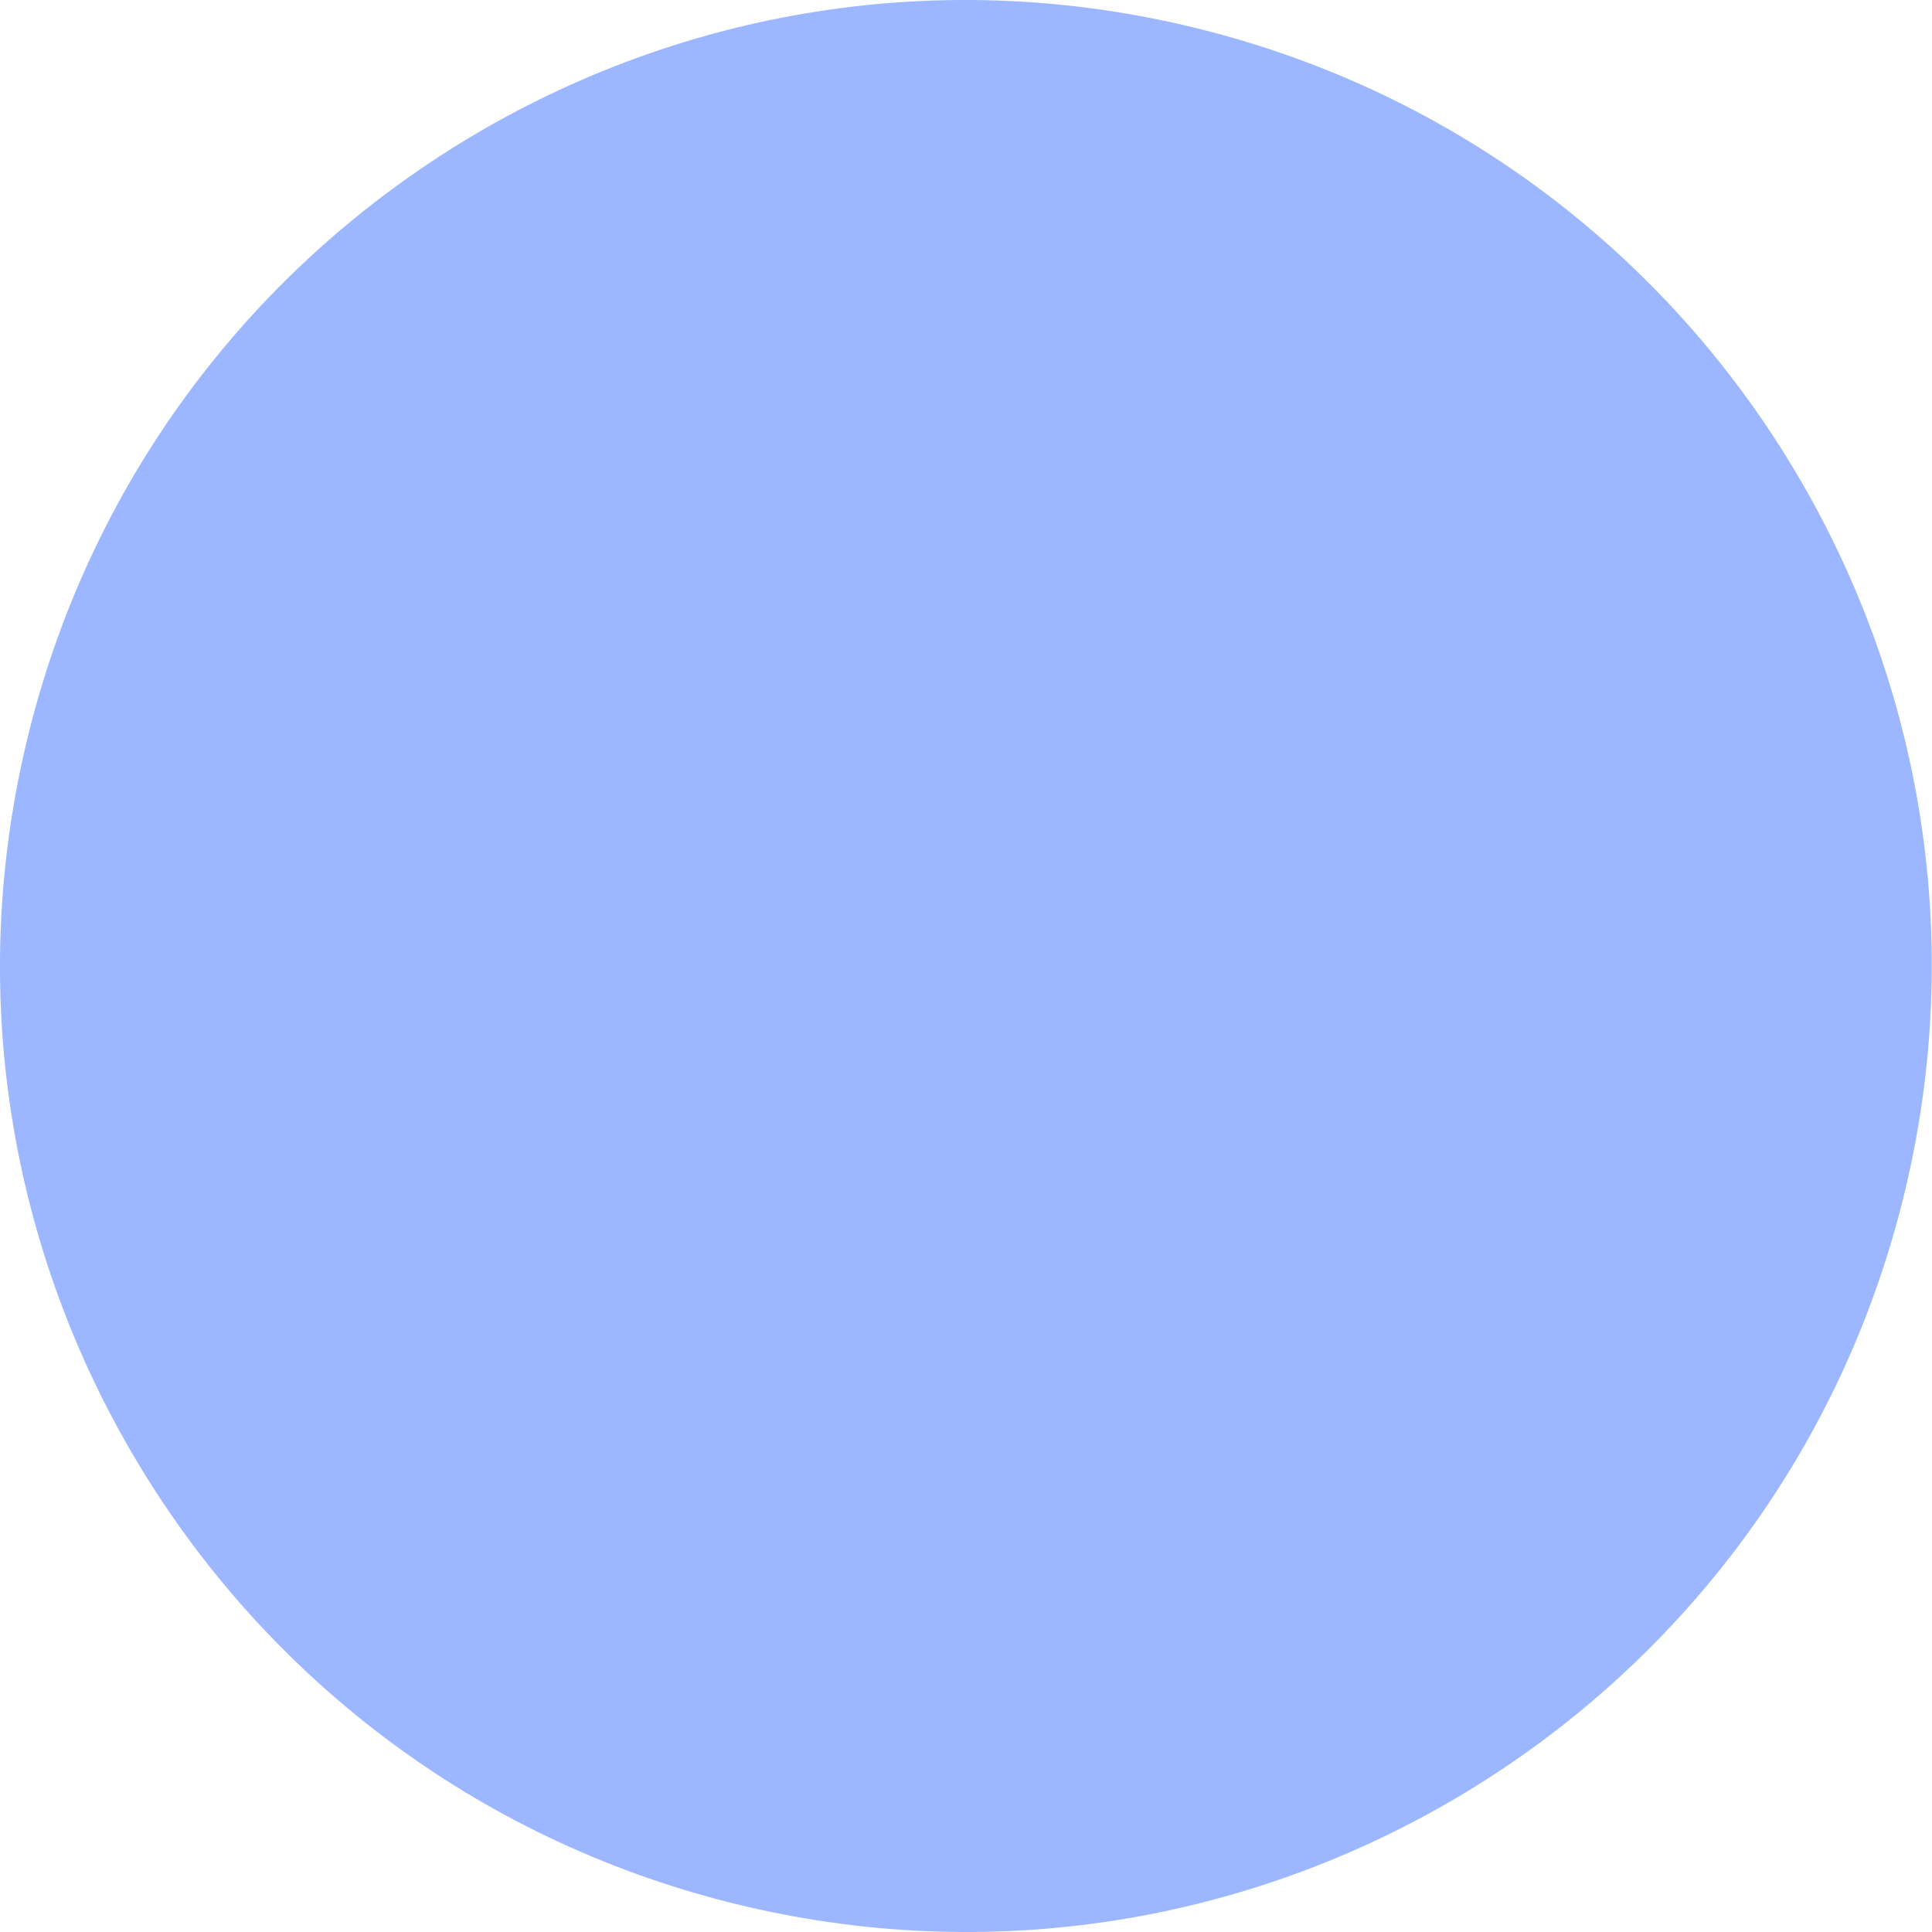
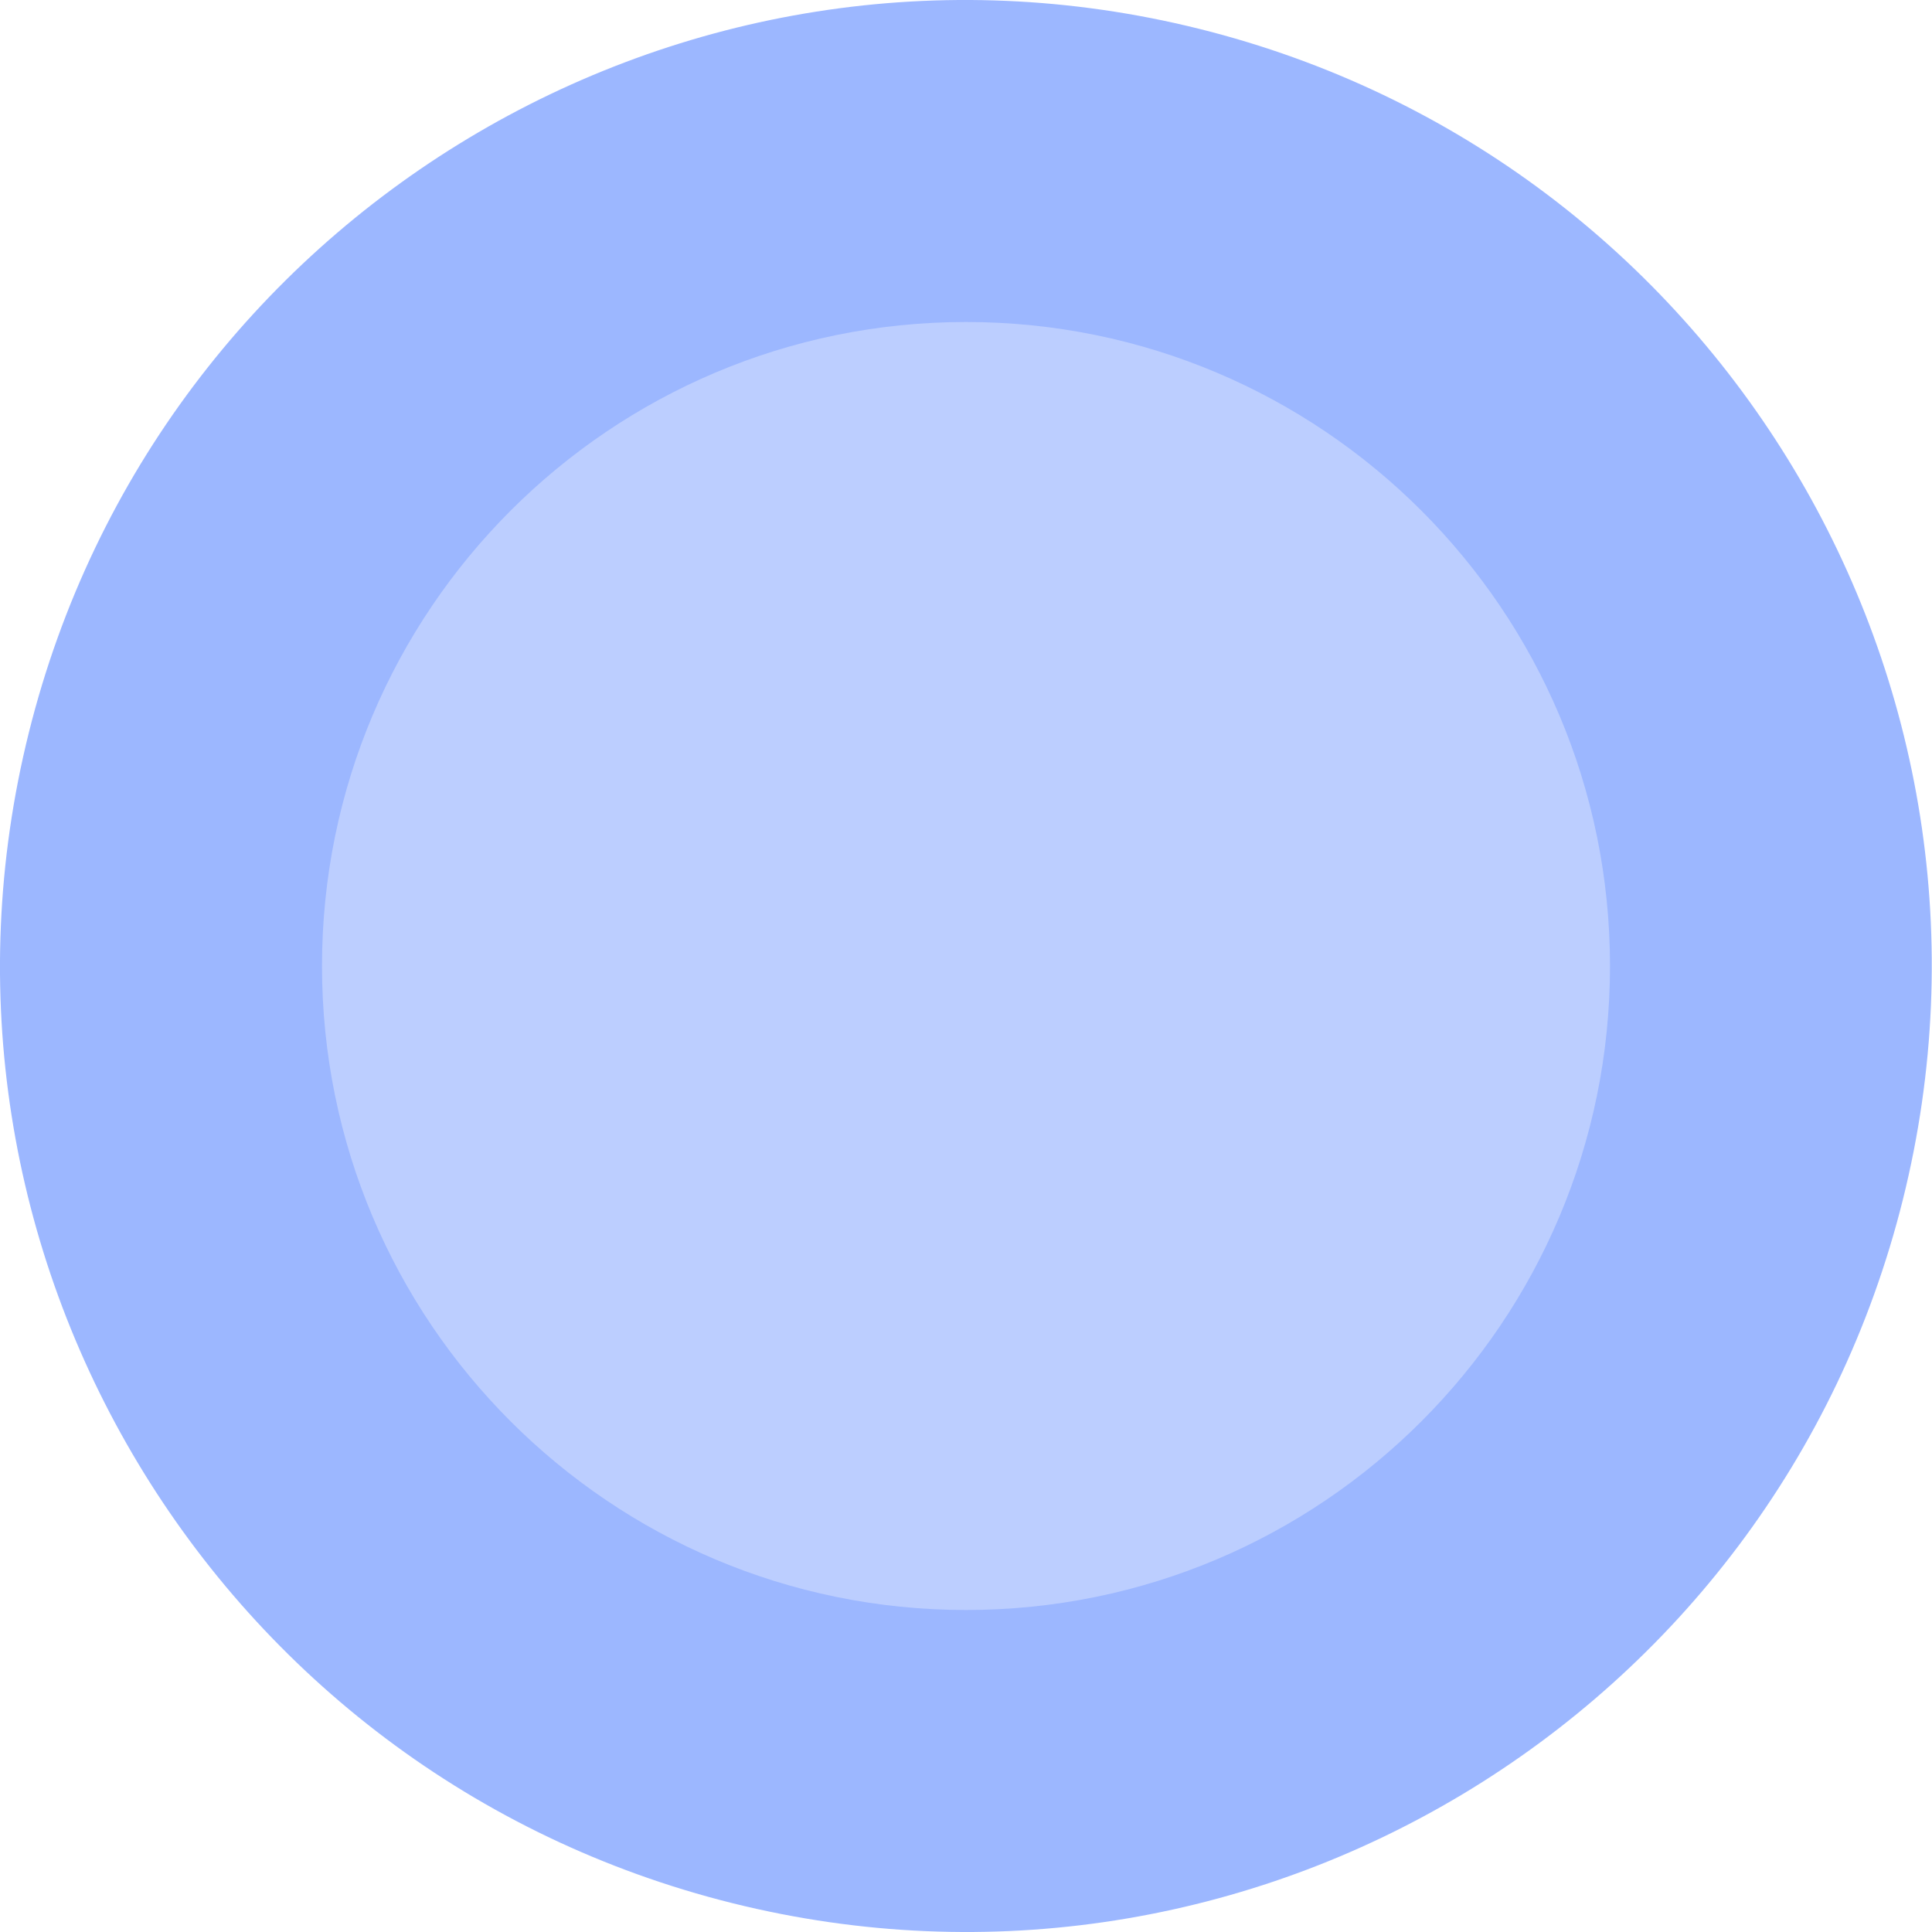
<svg xmlns="http://www.w3.org/2000/svg" width="24" height="24" viewBox="0 0 24 24" fill="none">
  <path d="M23.638 14.903C22.036 21.331 15.524 25.244 9.095 23.641C2.668 22.038 -1.244 15.527 0.359 9.098C1.961 2.669 8.473 -1.244 14.9 0.359C21.329 1.962 25.241 8.474 23.638 14.903L23.638 14.903H23.638Z" fill="#9CB7FF" />
+   <circle cx="12" cy="12" r="8" fill="#BCCEFF" />
</svg>
